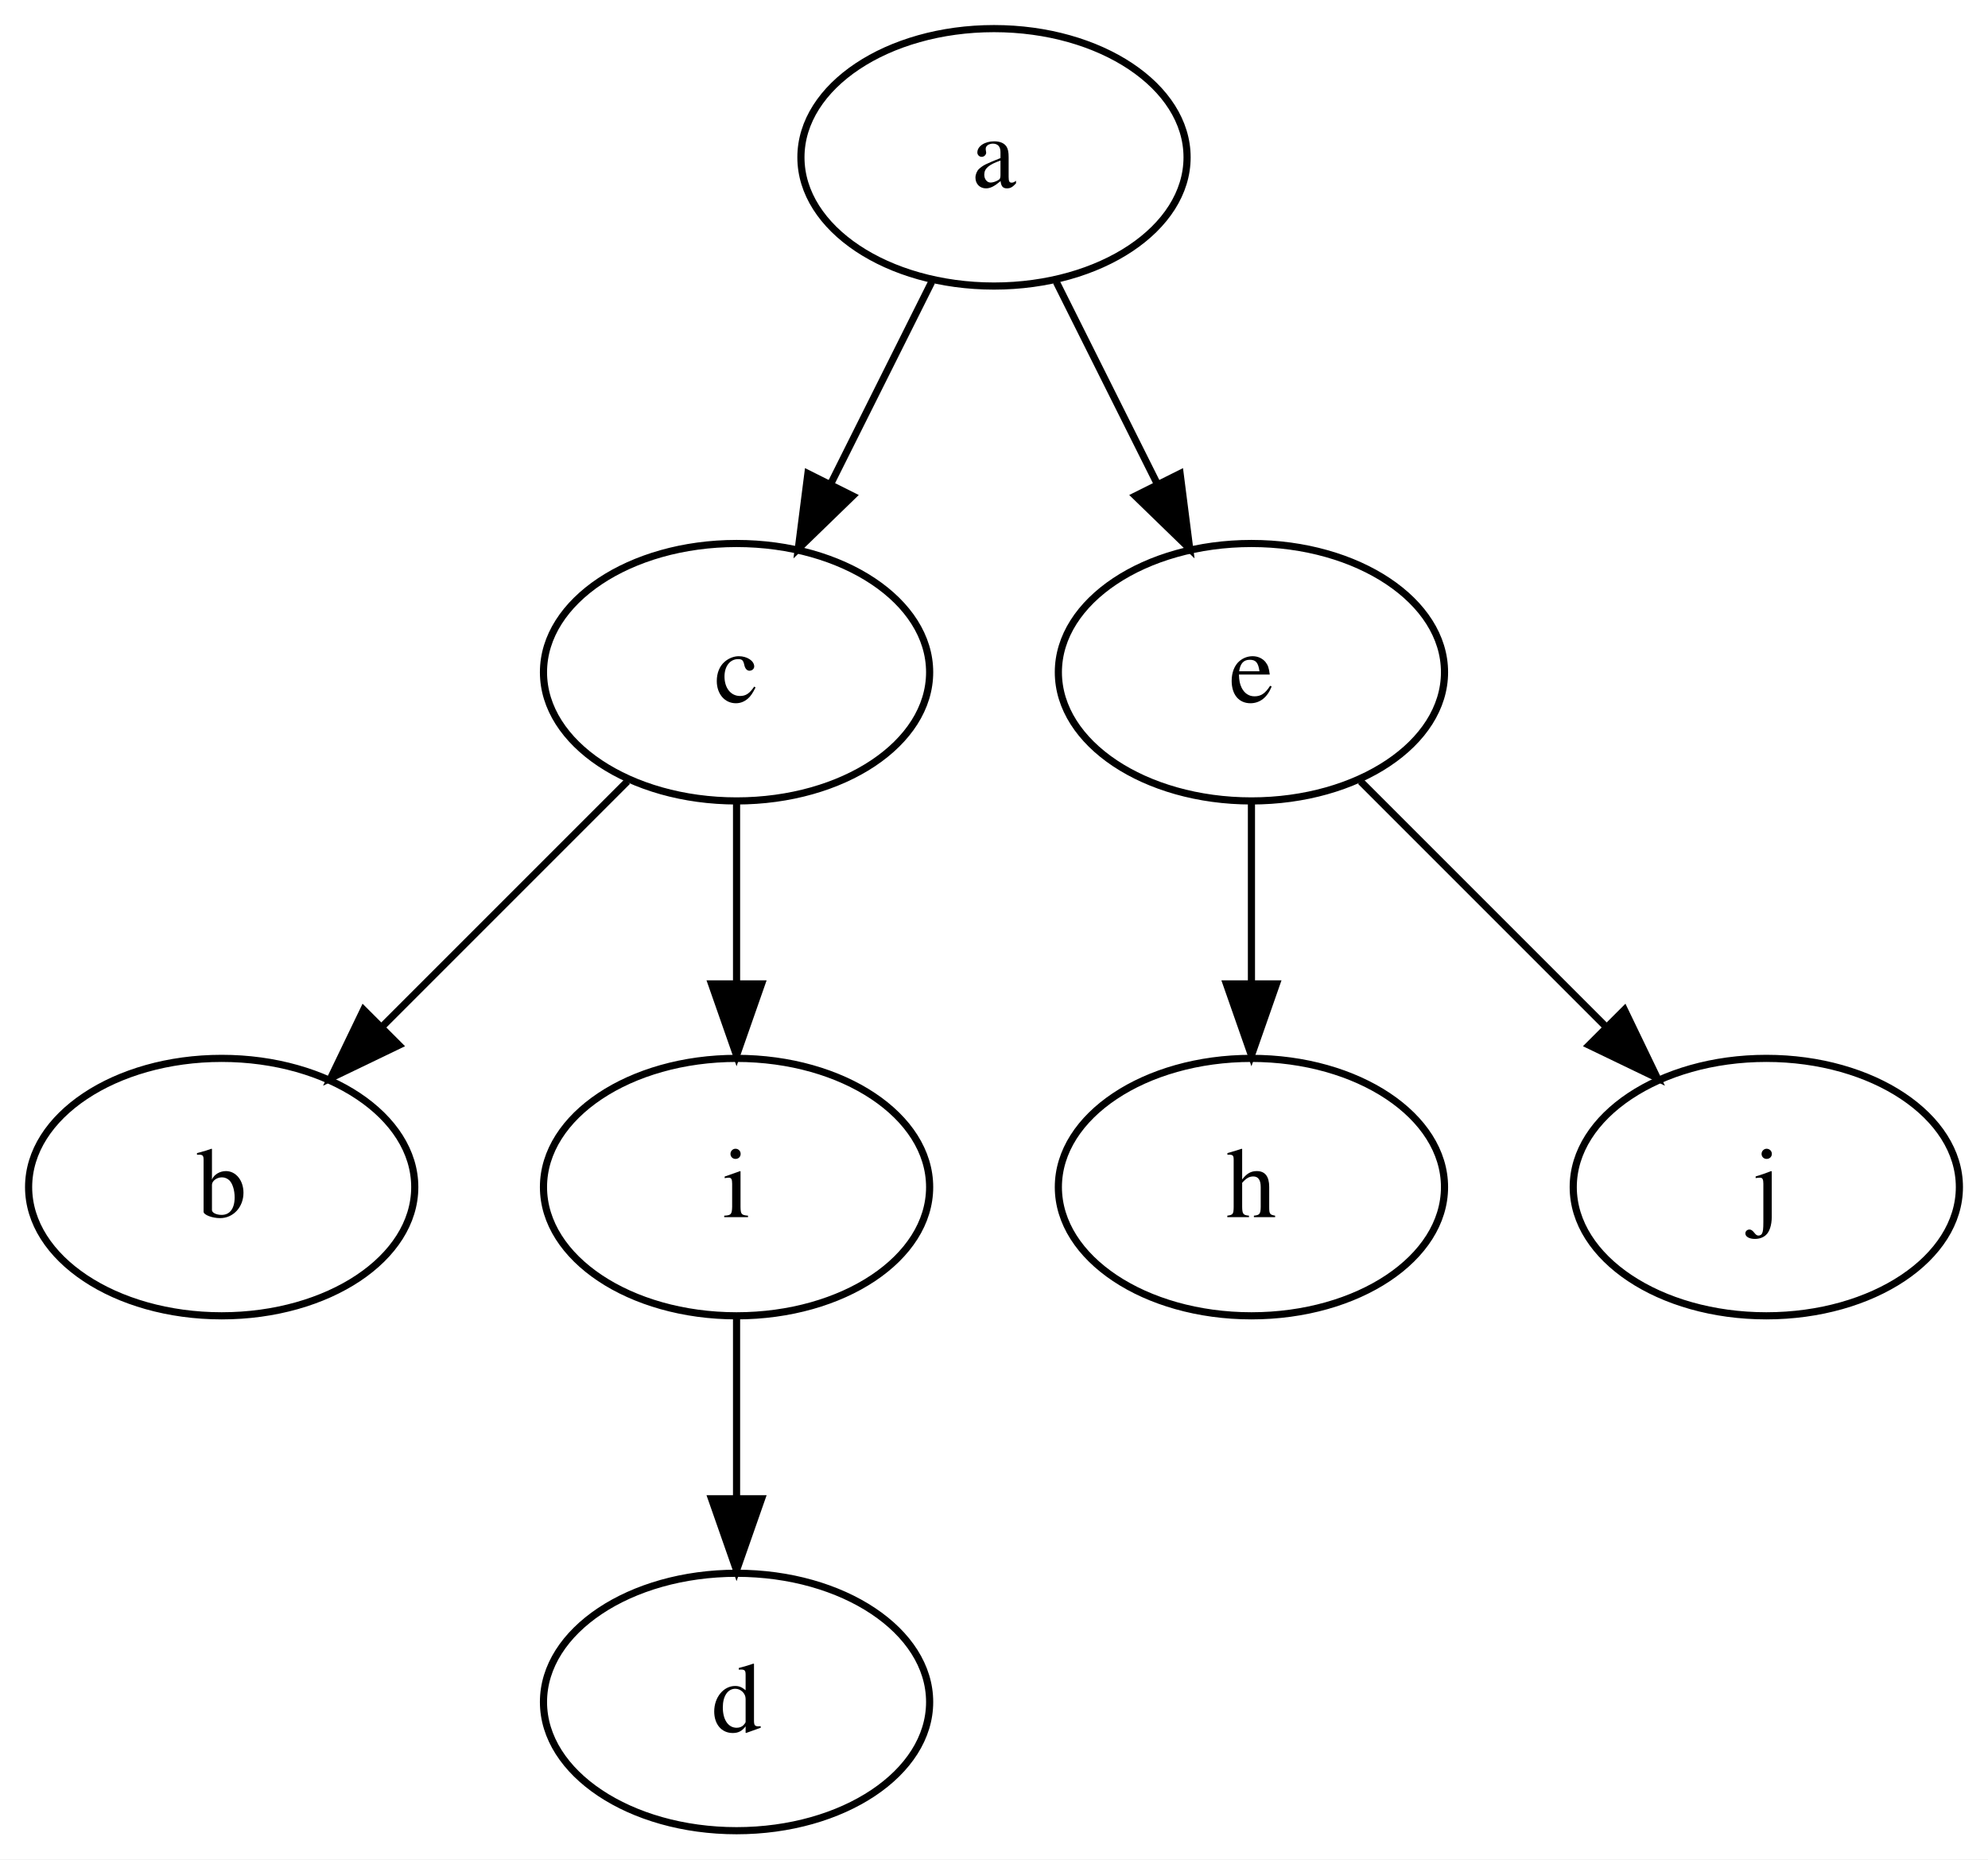
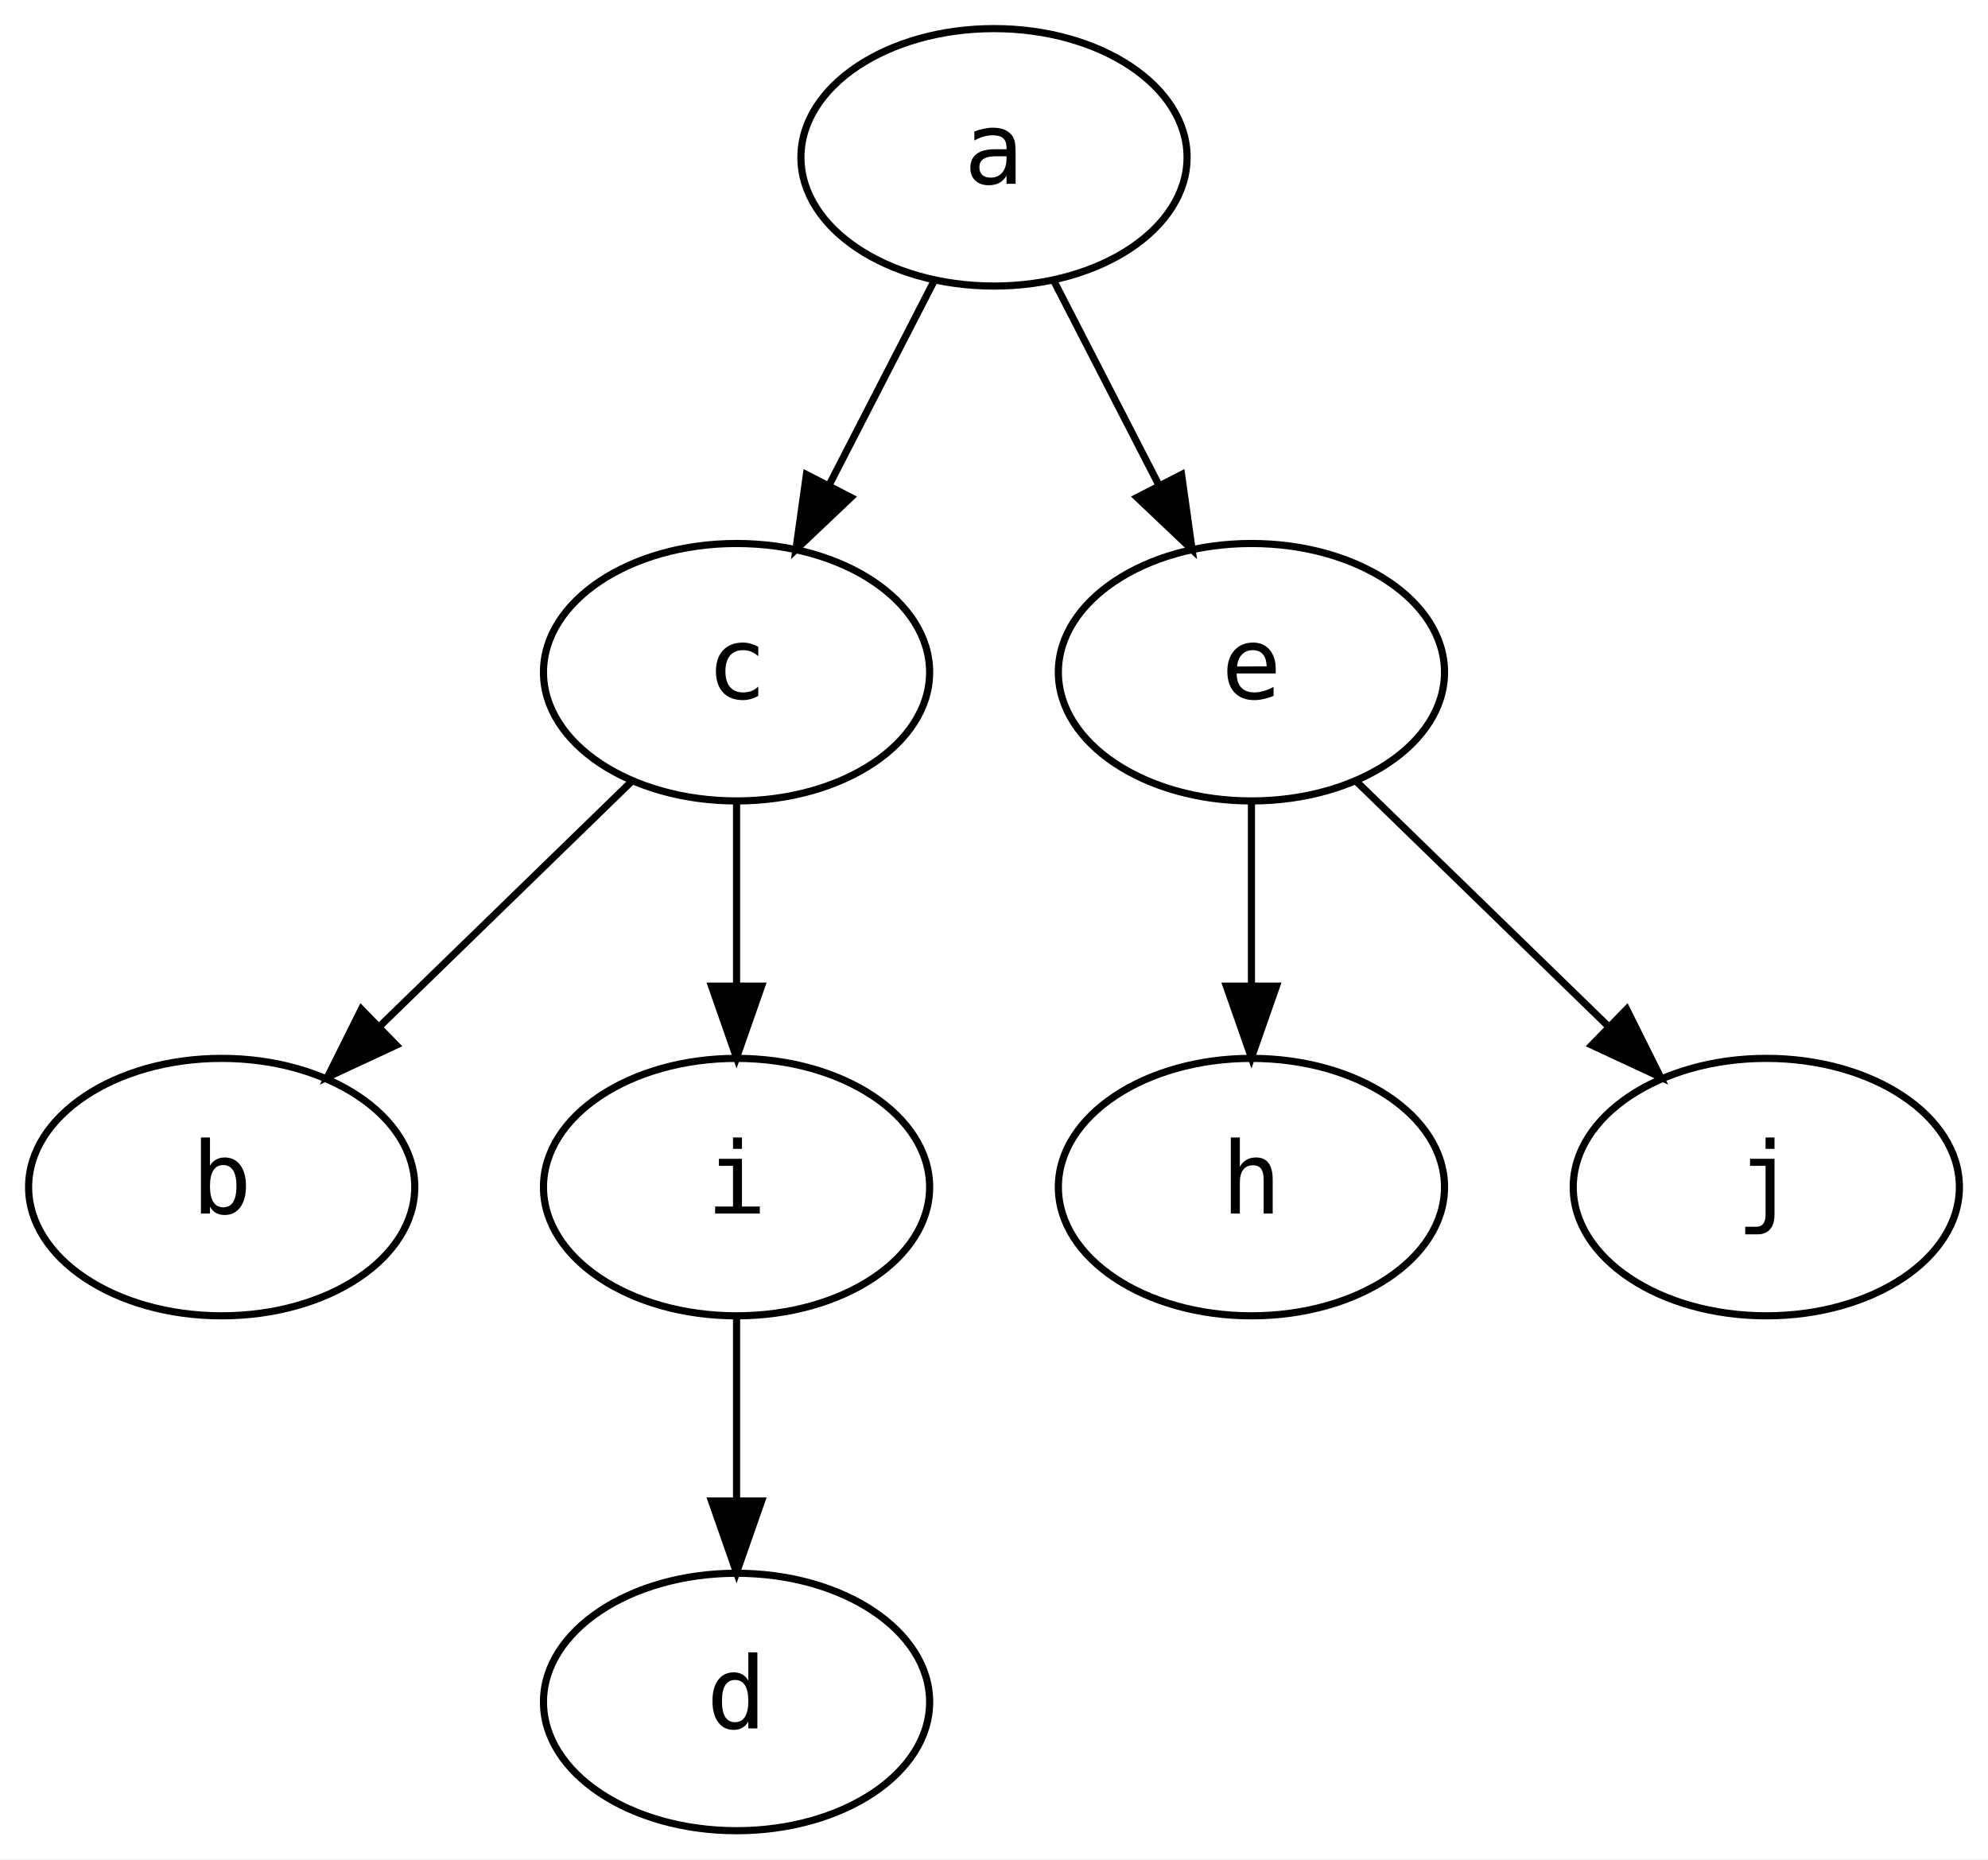
<svg xmlns="http://www.w3.org/2000/svg" width="278pt" height="260pt" viewBox="0.00 0.00 278.00 260.00">
  <g id="graph0" class="graph" transform="scale(1 1) rotate(0) translate(4 256)">
-     <polygon fill="#ffffff" stroke="transparent" points="-4,4 -4,-256 274,-256 274,4 -4,4" />
+     <polygon fill="white" stroke="transparent" points="-4,4 -4,-256 274,-256 274,4 -4,4" />
    <g id="node1" class="node">
-       <ellipse fill="none" stroke="#000000" cx="135" cy="-234" rx="27" ry="18" />
-       <text text-anchor="middle" x="135" y="-229.8" font-family="Times,serif" font-size="14.00" fill="#000000">a</text>
+       <ellipse fill="none" stroke="black" cx="135" cy="-234" rx="27" ry="18" />
+       <text text-anchor="middle" x="135" y="-230.3" font-family="Iosevka,'Iosevka Term','Cascadia Code','JetBrains Mono','Fira Code',monospace" font-size="14.00">a</text>
    </g>
    <g id="node2" class="node">
-       <ellipse fill="none" stroke="#000000" cx="99" cy="-162" rx="27" ry="18" />
-       <text text-anchor="middle" x="99" y="-157.8" font-family="Times,serif" font-size="14.00" fill="#000000">c</text>
+       <ellipse fill="none" stroke="black" cx="99" cy="-162" rx="27" ry="18" />
+       <text text-anchor="middle" x="99" y="-158.3" font-family="Iosevka,'Iosevka Term','Cascadia Code','JetBrains Mono','Fira Code',monospace" font-size="14.00">c</text>
    </g>
    <g id="edge1" class="edge">
-       <path fill="none" stroke="#000000" d="M126.285,-216.571C122.04,-208.081 116.846,-197.693 112.134,-188.267" />
-       <polygon fill="#000000" stroke="#000000" points="115.237,-186.648 107.634,-179.269 108.976,-189.778 115.237,-186.648" />
+       <path fill="none" stroke="black" d="M126.65,-216.76C122.29,-208.28 116.85,-197.71 111.96,-188.2" />
+       <polygon fill="black" stroke="black" points="114.99,-186.44 107.3,-179.15 108.77,-189.64 114.99,-186.44" />
    </g>
    <g id="node3" class="node">
-       <ellipse fill="none" stroke="#000000" cx="171" cy="-162" rx="27" ry="18" />
-       <text text-anchor="middle" x="171" y="-157.8" font-family="Times,serif" font-size="14.00" fill="#000000">e</text>
+       <ellipse fill="none" stroke="black" cx="171" cy="-162" rx="27" ry="18" />
+       <text text-anchor="middle" x="171" y="-158.3" font-family="Iosevka,'Iosevka Term','Cascadia Code','JetBrains Mono','Fira Code',monospace" font-size="14.00">e</text>
    </g>
    <g id="edge2" class="edge">
-       <path fill="none" stroke="#000000" d="M143.715,-216.571C147.96,-208.081 153.154,-197.693 157.866,-188.267" />
-       <polygon fill="#000000" stroke="#000000" points="161.024,-189.778 162.366,-179.269 154.763,-186.648 161.024,-189.778" />
+       <path fill="none" stroke="black" d="M143.35,-216.76C147.71,-208.28 153.15,-197.71 158.04,-188.2" />
+       <polygon fill="black" stroke="black" points="161.23,-189.64 162.7,-179.15 155.01,-186.44 161.23,-189.64" />
    </g>
    <g id="node4" class="node">
-       <ellipse fill="none" stroke="#000000" cx="27" cy="-90" rx="27" ry="18" />
-       <text text-anchor="middle" x="27" y="-85.8" font-family="Times,serif" font-size="14.00" fill="#000000">b</text>
+       <ellipse fill="none" stroke="black" cx="27" cy="-90" rx="27" ry="18" />
+       <text text-anchor="middle" x="27" y="-86.3" font-family="Iosevka,'Iosevka Term','Cascadia Code','JetBrains Mono','Fira Code',monospace" font-size="14.00">b</text>
    </g>
    <g id="edge3" class="edge">
-       <path fill="none" stroke="#000000" d="M83.731,-146.731C73.803,-136.803 60.685,-123.685 49.564,-112.564" />
-       <polygon fill="#000000" stroke="#000000" points="51.793,-109.844 42.247,-105.247 46.844,-114.793 51.793,-109.844" />
+       <path fill="none" stroke="black" d="M84.43,-146.83C74.25,-136.94 60.48,-123.55 48.97,-112.36" />
+       <polygon fill="black" stroke="black" points="51.41,-109.85 41.8,-105.38 46.53,-114.87 51.41,-109.85" />
    </g>
    <g id="node5" class="node">
-       <ellipse fill="none" stroke="#000000" cx="99" cy="-90" rx="27" ry="18" />
-       <text text-anchor="middle" x="99" y="-85.8" font-family="Times,serif" font-size="14.00" fill="#000000">i</text>
+       <ellipse fill="none" stroke="black" cx="99" cy="-90" rx="27" ry="18" />
+       <text text-anchor="middle" x="99" y="-86.3" font-family="Iosevka,'Iosevka Term','Cascadia Code','JetBrains Mono','Fira Code',monospace" font-size="14.00">i</text>
    </g>
    <g id="edge4" class="edge">
-       <path fill="none" stroke="#000000" d="M99,-143.831C99,-136.131 99,-126.974 99,-118.417" />
-       <polygon fill="#000000" stroke="#000000" points="102.5,-118.413 99,-108.413 95.5,-118.413 102.5,-118.413" />
+       <path fill="none" stroke="black" d="M99,-143.7C99,-135.98 99,-126.71 99,-118.11" />
+       <polygon fill="black" stroke="black" points="102.5,-118.1 99,-108.1 95.5,-118.1 102.5,-118.1" />
    </g>
    <g id="node6" class="node">
-       <ellipse fill="none" stroke="#000000" cx="171" cy="-90" rx="27" ry="18" />
-       <text text-anchor="middle" x="171" y="-85.8" font-family="Times,serif" font-size="14.00" fill="#000000">h</text>
+       <ellipse fill="none" stroke="black" cx="171" cy="-90" rx="27" ry="18" />
+       <text text-anchor="middle" x="171" y="-86.3" font-family="Iosevka,'Iosevka Term','Cascadia Code','JetBrains Mono','Fira Code',monospace" font-size="14.00">h</text>
    </g>
    <g id="edge5" class="edge">
-       <path fill="none" stroke="#000000" d="M171,-143.831C171,-136.131 171,-126.974 171,-118.417" />
-       <polygon fill="#000000" stroke="#000000" points="174.5,-118.413 171,-108.413 167.5,-118.413 174.5,-118.413" />
+       <path fill="none" stroke="black" d="M171,-143.7C171,-135.98 171,-126.71 171,-118.11" />
+       <polygon fill="black" stroke="black" points="174.5,-118.1 171,-108.1 167.5,-118.1 174.5,-118.1" />
    </g>
    <g id="node7" class="node">
-       <ellipse fill="none" stroke="#000000" cx="243" cy="-90" rx="27" ry="18" />
-       <text text-anchor="middle" x="243" y="-85.8" font-family="Times,serif" font-size="14.00" fill="#000000">j</text>
+       <ellipse fill="none" stroke="black" cx="243" cy="-90" rx="27" ry="18" />
+       <text text-anchor="middle" x="243" y="-86.3" font-family="Iosevka,'Iosevka Term','Cascadia Code','JetBrains Mono','Fira Code',monospace" font-size="14.00">j</text>
    </g>
    <g id="edge6" class="edge">
-       <path fill="none" stroke="#000000" d="M186.269,-146.731C196.197,-136.803 209.315,-123.685 220.436,-112.564" />
-       <polygon fill="#000000" stroke="#000000" points="223.156,-114.793 227.753,-105.247 218.207,-109.844 223.156,-114.793" />
+       <path fill="none" stroke="black" d="M185.57,-146.83C195.75,-136.94 209.52,-123.55 221.03,-112.36" />
+       <polygon fill="black" stroke="black" points="223.47,-114.87 228.2,-105.38 218.59,-109.85 223.47,-114.87" />
    </g>
    <g id="node8" class="node">
-       <ellipse fill="none" stroke="#000000" cx="99" cy="-18" rx="27" ry="18" />
-       <text text-anchor="middle" x="99" y="-13.8" font-family="Times,serif" font-size="14.00" fill="#000000">d</text>
+       <ellipse fill="none" stroke="black" cx="99" cy="-18" rx="27" ry="18" />
+       <text text-anchor="middle" x="99" y="-14.3" font-family="Iosevka,'Iosevka Term','Cascadia Code','JetBrains Mono','Fira Code',monospace" font-size="14.00">d</text>
    </g>
    <g id="edge7" class="edge">
-       <path fill="none" stroke="#000000" d="M99,-71.831C99,-64.131 99,-54.974 99,-46.417" />
-       <polygon fill="#000000" stroke="#000000" points="102.5,-46.413 99,-36.413 95.5,-46.413 102.5,-46.413" />
+       <path fill="none" stroke="black" d="M99,-71.7C99,-63.98 99,-54.71 99,-46.11" />
+       <polygon fill="black" stroke="black" points="102.5,-46.1 99,-36.1 95.5,-46.1 102.5,-46.1" />
    </g>
  </g>
</svg>
